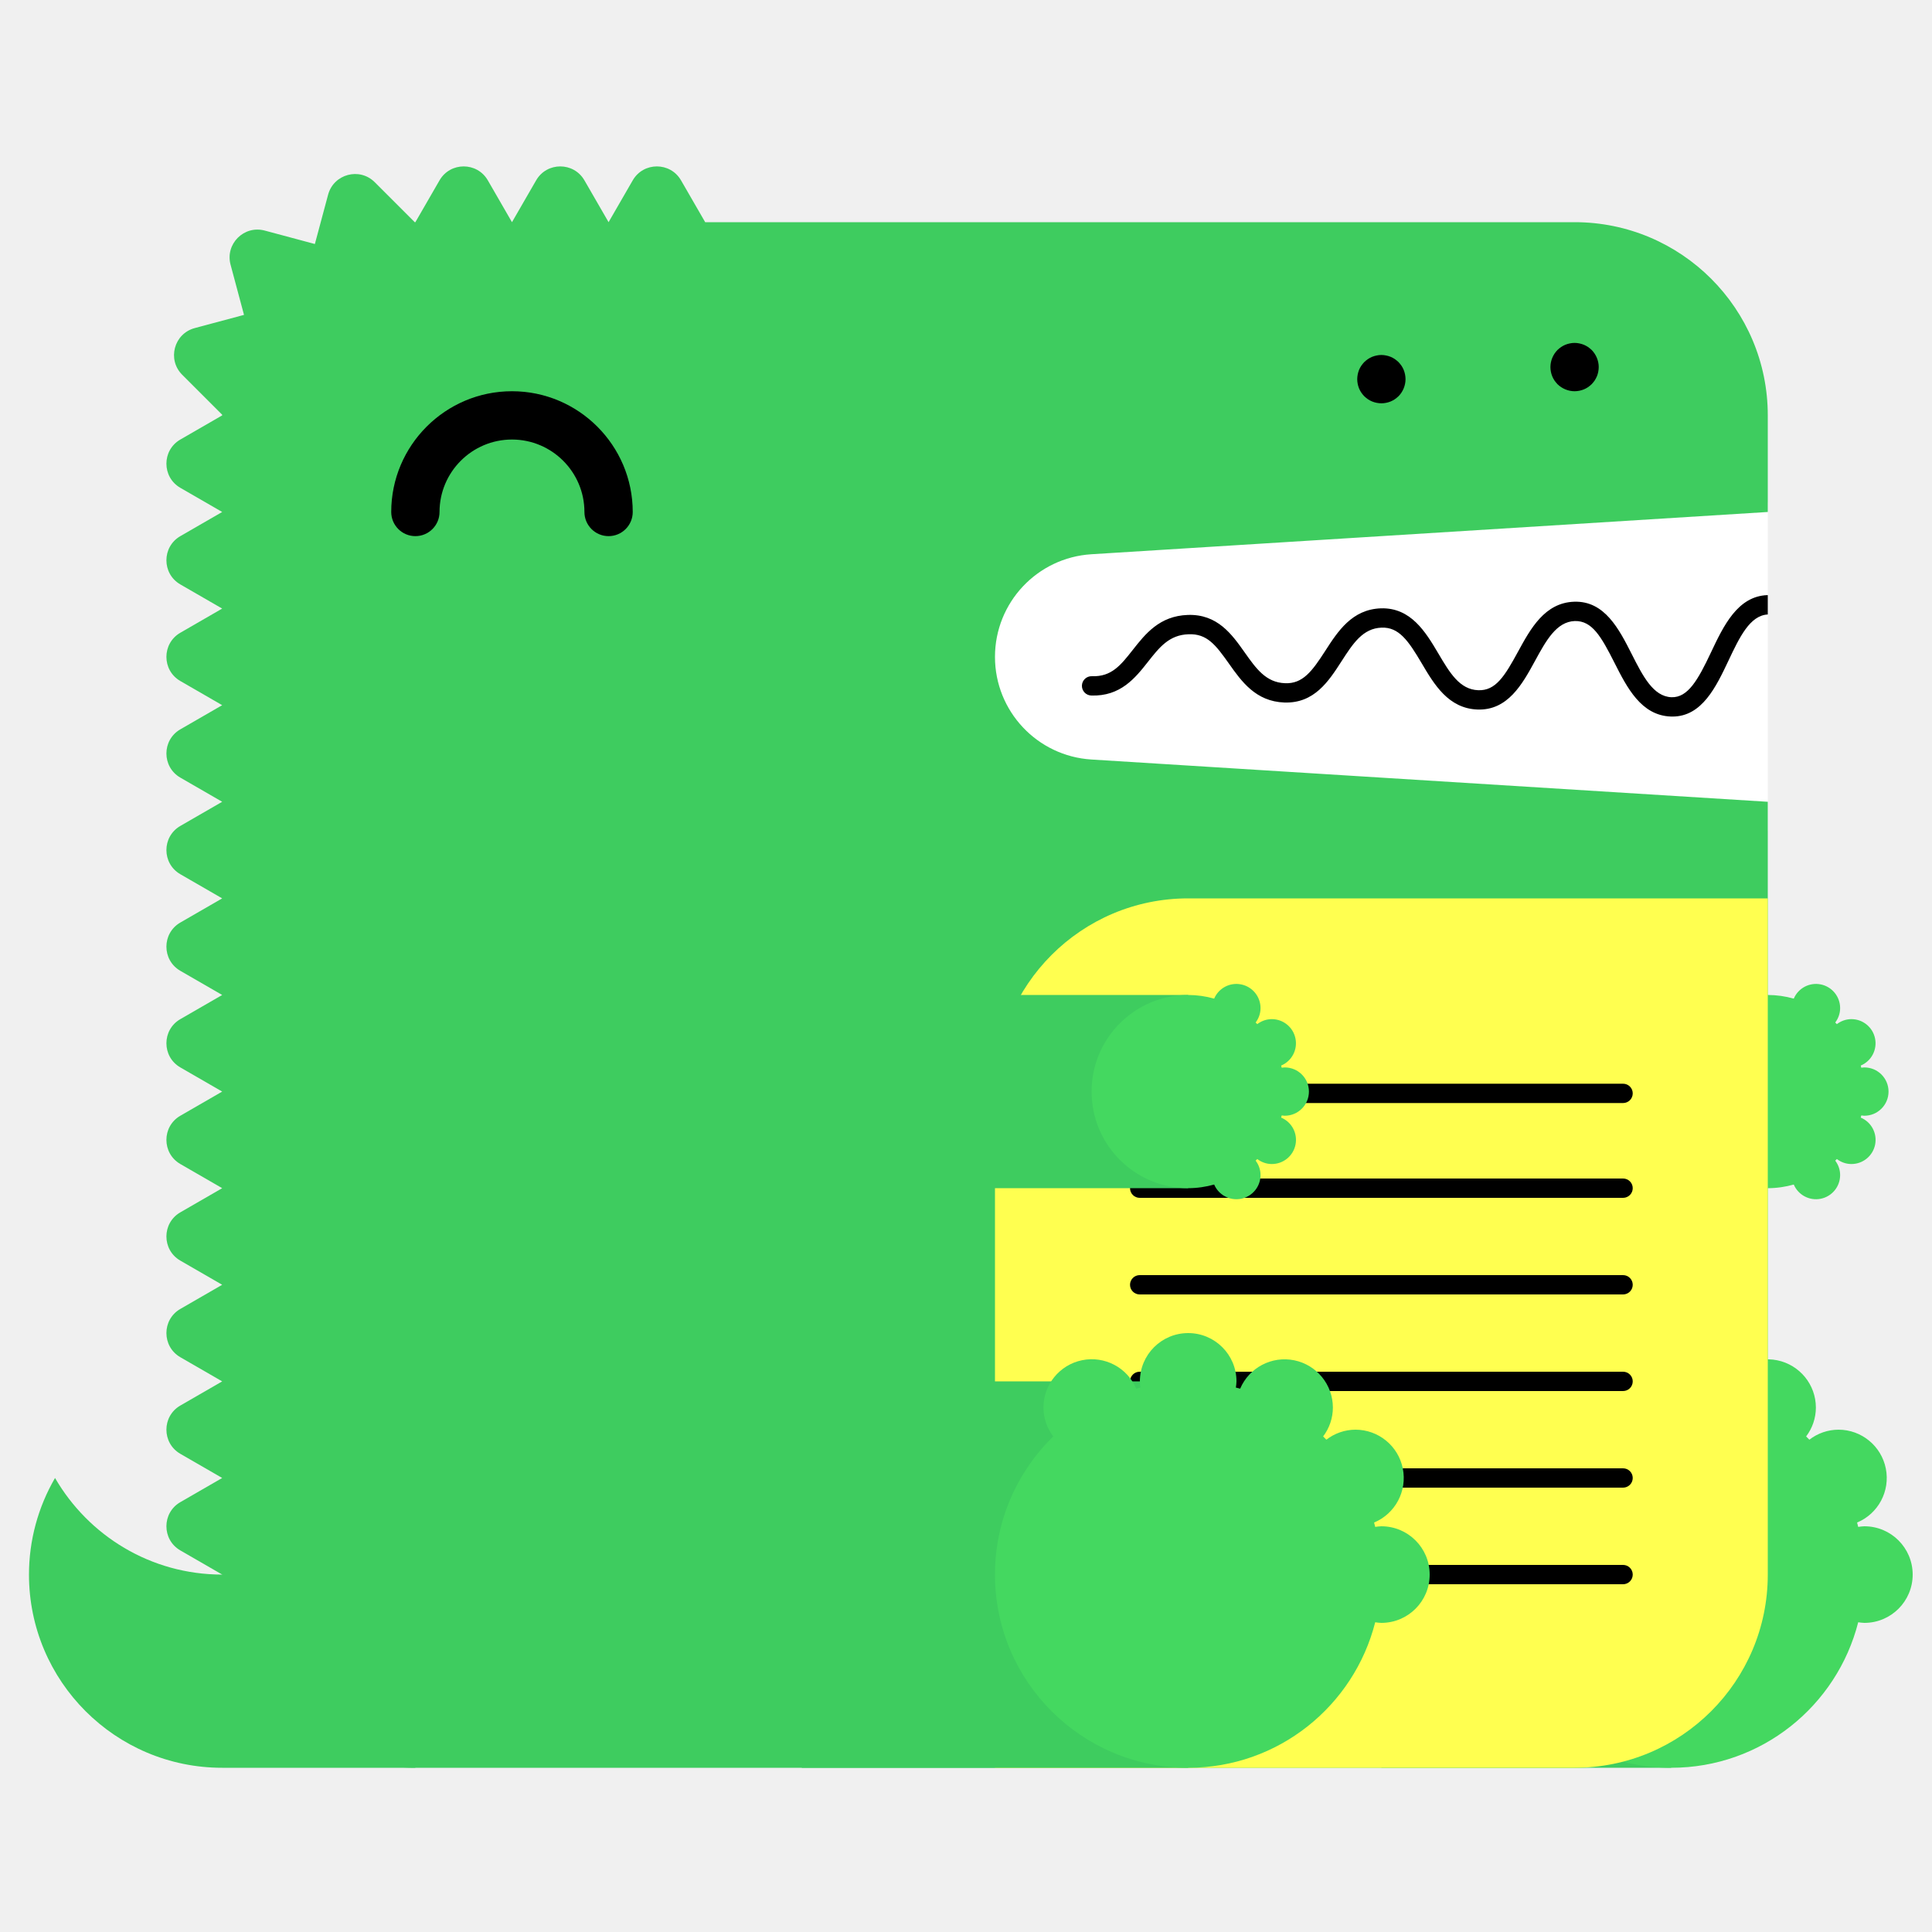
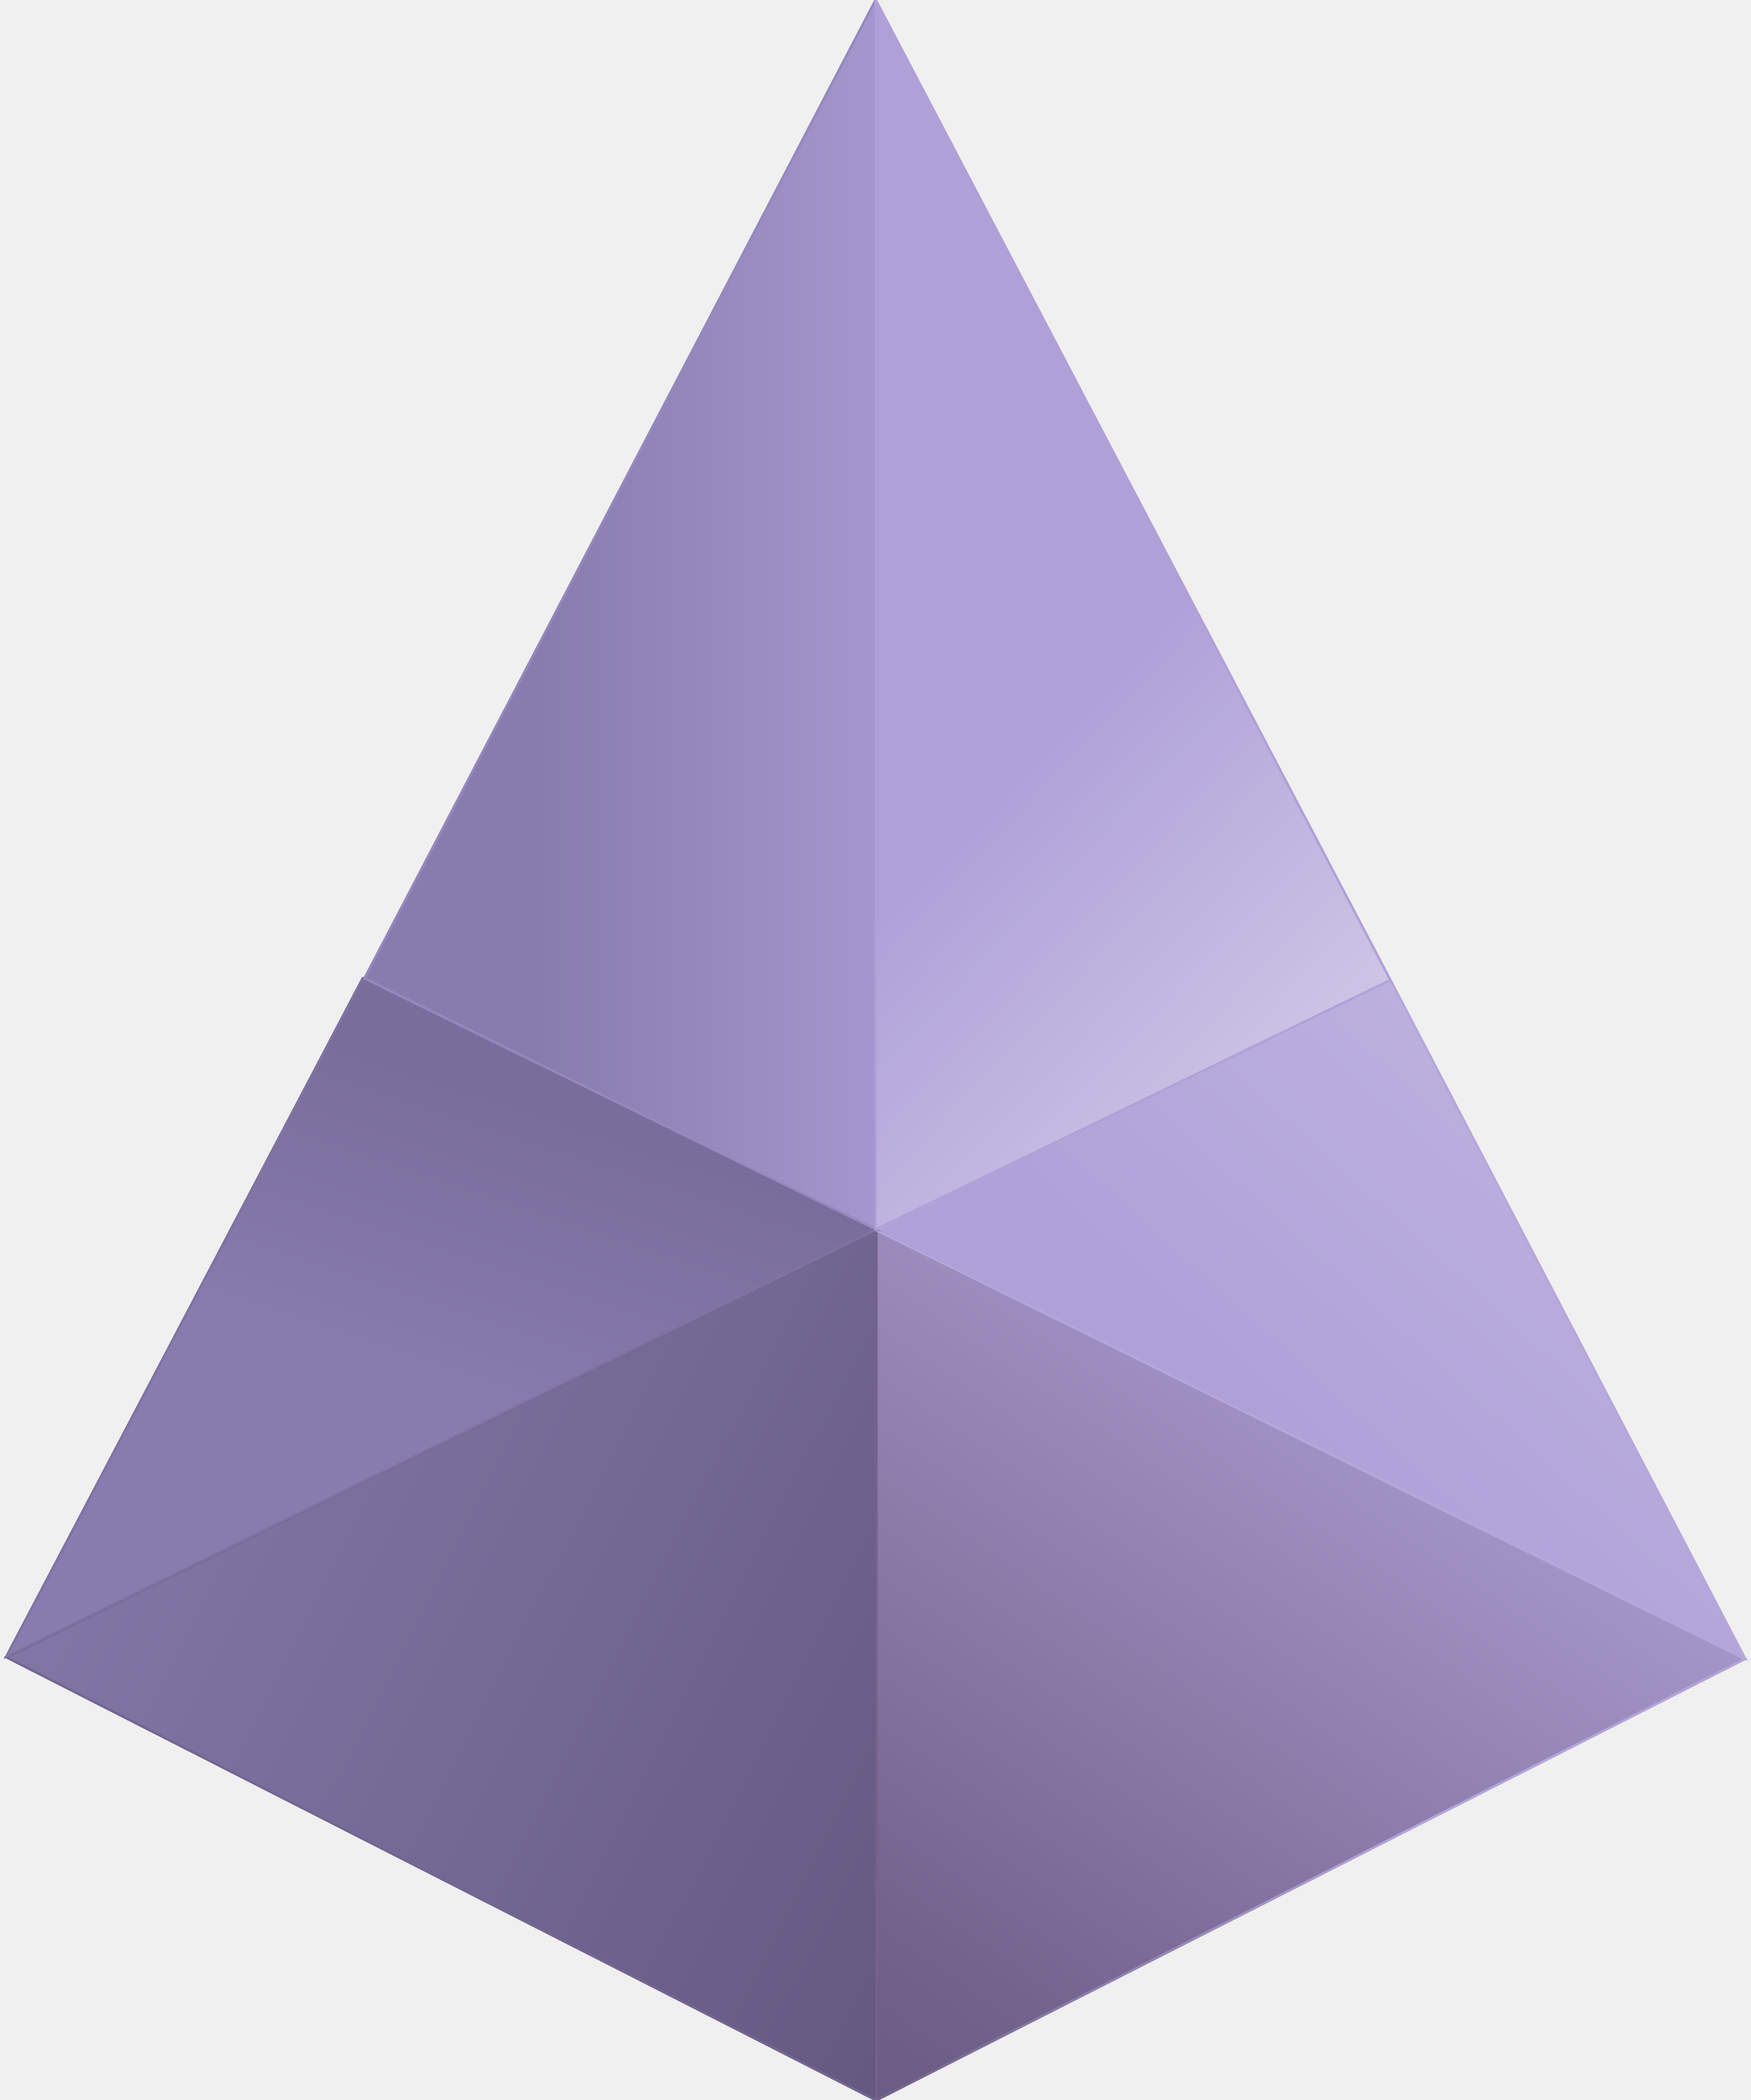
- <svg xmlns="http://www.w3.org/2000/svg" width="200" height="200" viewBox="0 0 200 200">
-   <g fill="none" fill-rule="evenodd">
-     <path fill="#FFF" d="M99 52h84v34H99z" />
-     <path d="M23 163c-7.398 0-13.843-4.027-17.303-10A19.886 19.886 0 0 0 3 163c0 11.046 8.954 20 20 20h20v-20H23z" fill="#3ECC5F" />
-     <path d="M112.98 57.376L183 53V43c0-11.046-8.954-20-20-20H73l-2.5-4.33c-1.112-1.925-3.889-1.925-5 0L63 23l-2.5-4.33c-1.111-1.925-3.889-1.925-5 0L53 23l-2.5-4.33c-1.111-1.925-3.889-1.925-5 0L43 23c-.022 0-.042.003-.065.003l-4.142-4.141c-1.57-1.571-4.252-.853-4.828 1.294l-1.369 5.104-5.192-1.392c-2.148-.575-4.111 1.389-3.535 3.536l1.39 5.193-5.102 1.367c-2.148.576-2.867 3.259-1.296 4.83l4.142 4.142c0 .021-.003.042-.003.064l-4.33 2.5c-1.925 1.111-1.925 3.889 0 5L23 53l-4.33 2.5c-1.925 1.111-1.925 3.889 0 5L23 63l-4.33 2.5c-1.925 1.111-1.925 3.889 0 5L23 73l-4.33 2.5c-1.925 1.111-1.925 3.889 0 5L23 83l-4.33 2.5c-1.925 1.111-1.925 3.889 0 5L23 93l-4.33 2.5c-1.925 1.111-1.925 3.889 0 5L23 103l-4.33 2.5c-1.925 1.111-1.925 3.889 0 5L23 113l-4.33 2.5c-1.925 1.111-1.925 3.889 0 5L23 123l-4.33 2.5c-1.925 1.111-1.925 3.889 0 5L23 133l-4.33 2.5c-1.925 1.111-1.925 3.889 0 5L23 143l-4.33 2.5c-1.925 1.111-1.925 3.889 0 5L23 153l-4.33 2.5c-1.925 1.111-1.925 3.889 0 5L23 163c0 11.046 8.954 20 20 20h120c11.046 0 20-8.954 20-20V83l-70.02-4.376A10.645 10.645 0 0 1 103 68c0-5.621 4.37-10.273 9.98-10.624" fill="#3ECC5F" />
-     <path fill="#3ECC5F" d="M143 183h30v-40h-30z" />
-     <path d="M193 158c-.219 0-.428.037-.639.064-.038-.15-.074-.301-.116-.451A5 5 0 0 0 190.32 148a4.96 4.96 0 0 0-3.016 1.036 26.531 26.531 0 0 0-.335-.336 4.955 4.955 0 0 0 1.011-2.987 5 5 0 0 0-9.599-1.959c-.148-.042-.297-.077-.445-.115.027-.211.064-.42.064-.639a5 5 0 0 0-5-5 5 5 0 0 0-5 5c0 .219.037.428.064.639-.148.038-.297.073-.445.115a4.998 4.998 0 0 0-9.599 1.959c0 1.125.384 2.151 1.011 2.987-3.717 3.632-6.031 8.693-6.031 14.3 0 11.046 8.954 20 20 20 9.339 0 17.16-6.41 19.361-15.064.211.027.42.064.639.064a5 5 0 0 0 5-5 5 5 0 0 0-5-5" fill="#44D860" />
-     <path fill="#3ECC5F" d="M153 123h30v-20h-30z" />
-     <path d="M193 115.5a2.5 2.5 0 1 0 0-5c-.109 0-.214.019-.319.032-.02-.075-.037-.15-.058-.225a2.501 2.501 0 0 0-.963-4.807c-.569 0-1.088.197-1.508.518a6.653 6.653 0 0 0-.168-.168c.314-.417.506-.931.506-1.494a2.5 2.5 0 0 0-4.8-.979A9.987 9.987 0 0 0 183 103c-5.522 0-10 4.478-10 10s4.478 10 10 10c.934 0 1.833-.138 2.69-.377a2.5 2.5 0 0 0 4.8-.979c0-.563-.192-1.077-.506-1.494.057-.055.113-.111.168-.168.42.321.939.518 1.508.518a2.5 2.5 0 0 0 .963-4.807c.021-.074.038-.15.058-.225.105.013.21.032.319.032" fill="#44D860" />
-     <path d="M63 55.5a2.5 2.5 0 0 1-2.5-2.5c0-4.136-3.364-7.5-7.5-7.5s-7.5 3.364-7.5 7.5a2.5 2.5 0 1 1-5 0c0-6.893 5.607-12.5 12.5-12.5S65.5 46.107 65.5 53a2.5 2.5 0 0 1-2.5 2.5" fill="#000" />
-     <path d="M103 183h60c11.046 0 20-8.954 20-20V93h-60c-11.046 0-20 8.954-20 20v70z" fill="#FFFF50" />
-     <path d="M168.02 124h-50.04a1 1 0 1 1 0-2h50.04a1 1 0 1 1 0 2m0 20h-50.04a1 1 0 1 1 0-2h50.04a1 1 0 1 1 0 2m0 20h-50.04a1 1 0 1 1 0-2h50.04a1 1 0 1 1 0 2m0-49.814h-50.04a1 1 0 1 1 0-2h50.04a1 1 0 1 1 0 2m0 19.814h-50.04a1 1 0 1 1 0-2h50.04a1 1 0 1 1 0 2m0 20h-50.04a1 1 0 1 1 0-2h50.04a1 1 0 1 1 0 2M183 61.611c-.012 0-.022-.006-.034-.005-3.09.105-4.552 3.196-5.842 5.923-1.346 2.85-2.387 4.703-4.093 4.647-1.889-.068-2.969-2.202-4.113-4.46-1.314-2.594-2.814-5.536-5.963-5.426-3.046.104-4.513 2.794-5.807 5.167-1.377 2.528-2.314 4.065-4.121 3.994-1.927-.07-2.951-1.805-4.136-3.813-1.321-2.236-2.848-4.75-5.936-4.664-2.994.103-4.465 2.385-5.763 4.4-1.373 2.13-2.335 3.428-4.165 3.351-1.973-.07-2.992-1.51-4.171-3.177-1.324-1.873-2.816-3.993-5.895-3.89-2.928.1-4.399 1.97-5.696 3.618-1.232 1.564-2.194 2.802-4.229 2.724a1 1 0 0 0-.072 2c3.017.101 4.545-1.8 5.872-3.487 1.177-1.496 2.193-2.787 4.193-2.855 1.926-.082 2.829 1.115 4.195 3.045 1.297 1.834 2.769 3.914 5.731 4.021 3.103.104 4.596-2.215 5.918-4.267 1.182-1.834 2.202-3.417 4.15-3.484 1.793-.067 2.769 1.35 4.145 3.681 1.297 2.197 2.766 4.686 5.787 4.796 3.125.108 4.634-2.62 5.949-5.035 1.139-2.088 2.214-4.06 4.119-4.126 1.793-.042 2.728 1.595 4.111 4.33 1.292 2.553 2.757 5.445 5.825 5.556l.169.003c3.064 0 4.518-3.075 5.805-5.794 1.139-2.41 2.217-4.68 4.067-4.773v-2z" fill="#000" />
-     <path fill="#3ECC5F" d="M83 183h40v-40H83z" />
-     <path d="M143 158c-.219 0-.428.037-.639.064-.038-.15-.074-.301-.116-.451A5 5 0 0 0 140.32 148a4.96 4.96 0 0 0-3.016 1.036 26.531 26.531 0 0 0-.335-.336 4.955 4.955 0 0 0 1.011-2.987 5 5 0 0 0-9.599-1.959c-.148-.042-.297-.077-.445-.115.027-.211.064-.42.064-.639a5 5 0 0 0-5-5 5 5 0 0 0-5 5c0 .219.037.428.064.639-.148.038-.297.073-.445.115a4.998 4.998 0 0 0-9.599 1.959c0 1.125.384 2.151 1.011 2.987-3.717 3.632-6.031 8.693-6.031 14.3 0 11.046 8.954 20 20 20 9.339 0 17.16-6.41 19.361-15.064.211.027.42.064.639.064a5 5 0 0 0 5-5 5 5 0 0 0-5-5" fill="#44D860" />
-     <path fill="#3ECC5F" d="M83 123h40v-20H83z" />
-     <path d="M133 115.5a2.5 2.5 0 1 0 0-5c-.109 0-.214.019-.319.032-.02-.075-.037-.15-.058-.225a2.501 2.501 0 0 0-.963-4.807c-.569 0-1.088.197-1.508.518a6.653 6.653 0 0 0-.168-.168c.314-.417.506-.931.506-1.494a2.5 2.5 0 0 0-4.8-.979A9.987 9.987 0 0 0 123 103c-5.522 0-10 4.478-10 10s4.478 10 10 10c.934 0 1.833-.138 2.69-.377a2.5 2.5 0 0 0 4.8-.979c0-.563-.192-1.077-.506-1.494.057-.055.113-.111.168-.168.42.321.939.518 1.508.518a2.5 2.5 0 0 0 .963-4.807c.021-.074.038-.15.058-.225.105.013.21.032.319.032" fill="#44D860" />
-     <path d="M143 41.75c-.16 0-.33-.02-.49-.05a2.52 2.52 0 0 1-.47-.14c-.15-.06-.29-.14-.431-.23-.13-.09-.259-.2-.38-.31-.109-.12-.219-.24-.309-.38s-.17-.28-.231-.43a2.619 2.619 0 0 1-.189-.96c0-.16.02-.33.05-.49.03-.16.08-.31.139-.47.061-.15.141-.29.231-.43.09-.13.2-.26.309-.38.121-.11.25-.22.38-.31.141-.09.281-.17.431-.23.149-.06.31-.11.47-.14.32-.07.65-.07.98 0 .159.03.32.08.47.14.149.06.29.14.43.23.13.09.259.2.38.31.11.12.22.25.31.38.09.14.17.28.23.43.06.16.11.31.14.47.029.16.05.33.05.49 0 .66-.271 1.31-.73 1.77-.121.11-.25.22-.38.31-.14.09-.281.17-.43.23a2.565 2.565 0 0 1-.96.19m20-1.25c-.66 0-1.3-.27-1.771-.73a3.802 3.802 0 0 1-.309-.38c-.09-.14-.17-.28-.231-.43a2.619 2.619 0 0 1-.189-.96c0-.66.27-1.3.729-1.77.121-.11.25-.22.38-.31.141-.09.281-.17.431-.23.149-.06.31-.11.47-.14.32-.07.66-.07.98 0 .159.03.32.08.47.14.149.06.29.14.43.23.13.09.259.2.38.31.459.47.73 1.11.73 1.77 0 .16-.021.33-.05.49-.03.16-.08.32-.14.47-.07.15-.14.29-.23.43-.09.13-.2.26-.31.38-.121.11-.25.22-.38.31-.14.09-.281.17-.43.23a2.565 2.565 0 0 1-.96.19" fill="#000" />
-   </g>
+ <svg xmlns="http://www.w3.org/2000/svg" width="40" height="48" viewBox="0 0 40 48" fill="none">
+   <path d="M20.011 48L0.151 37.86L20.011 28.12V48Z" fill="url(#paint0_linear_76_212)" />
+   <path d="M20.011 48L0.151 37.88L20.031 28.12V48H20.011Z" stroke="#726691" stroke-width="0.05" stroke-miterlimit="10" />
+   <path d="M20.01 28.12L39.87 37.92L20.01 48V28.12Z" fill="url(#paint1_linear_76_212)" />
+   <path d="M20.01 28.12L39.87 37.92L20.03 48V28.12H20.01Z" stroke="url(#paint2_linear_76_212)" stroke-width="0.05" stroke-miterlimit="10" />
+   <path d="M31.75 22.4L39.87 37.9L20.01 28.1L31.75 22.4Z" fill="url(#paint3_linear_76_212)" />
+   <path d="M31.77 22.4L39.87 37.9L20.01 28.12L31.75 22.38L31.77 22.4Z" stroke="#B5A7DB" stroke-width="0.05" stroke-miterlimit="10" />
+   <path d="M8.291 22.36L20.011 28.12L0.131 37.84L8.291 22.36V22.36Z" fill="url(#paint4_linear_76_212)" />
+   <path d="M8.291 22.36L20.031 28.1L0.151 37.86L8.291 22.36V22.36Z" stroke="#8073A3" stroke-width="0.05" stroke-miterlimit="10" />
+   <path d="M20.011 28.12V0.02L8.311 22.38L20.05 28.12H20.011Z" fill="url(#paint5_linear_76_212)" />
+   <path d="M20.011 28.12V0L8.331 22.36L20.051 28.12H20.011Z" stroke="#9688BD" stroke-width="0.05" stroke-miterlimit="10" />
+   <path d="M20.01 28.12V0.02L31.75 22.4L20.01 28.12Z" fill="url(#paint6_linear_76_212)" />
+   <path d="M20.01 28.12V0L31.77 22.4L20.01 28.1V28.12Z" stroke="#AFA0D8" stroke-width="0.05" stroke-miterlimit="10" />
+   <path d="M20.011 48L0.151 37.86L20.011 28.12V48Z" fill="url(#paint7_linear_76_212)" />
+   <path d="M20.011 48L0.151 37.88L20.031 28.12V48H20.011Z" stroke="#726691" stroke-width="0.05" stroke-miterlimit="10" />
+   <path d="M20.01 28.12L39.87 37.92L20.01 48V28.12Z" fill="url(#paint8_linear_76_212)" />
+   <path d="M20.01 28.12L39.87 37.92L20.03 48V28.12H20.01Z" stroke="url(#paint9_linear_76_212)" stroke-width="0.05" stroke-miterlimit="10" />
+   <path d="M31.75 22.4L39.87 37.9L20.01 28.1L31.75 22.4Z" fill="url(#paint10_linear_76_212)" />
+   <path d="M31.77 22.4L39.87 37.9L20.01 28.12L31.75 22.38L31.77 22.4Z" stroke="#B5A7DB" stroke-width="0.05" stroke-miterlimit="10" />
+   <path d="M8.291 22.36L20.011 28.12L0.131 37.84L8.291 22.36V22.36Z" fill="url(#paint11_linear_76_212)" />
+   <path d="M8.291 22.36L20.031 28.1L0.151 37.86L8.291 22.36V22.36Z" stroke="#8073A3" stroke-width="0.05" stroke-miterlimit="10" />
+   <path d="M20.011 28.12V0.02L8.311 22.38L20.05 28.12H20.011Z" fill="url(#paint12_linear_76_212)" />
+   <path d="M20.011 28.12V0L8.331 22.36L20.051 28.12H20.011Z" stroke="#9688BD" stroke-width="0.05" stroke-miterlimit="10" />
+   <path d="M20.01 28.12V0.02L31.75 22.4L20.01 28.12Z" fill="url(#paint13_linear_76_212)" />
+   <path d="M20.01 28.12V0L31.77 22.4L20.01 28.1V28.12Z" stroke="#AFA0D8" stroke-width="0.05" stroke-miterlimit="10" />
+   <path d="M20.011 48L0.151 37.86L20.011 28.12V48Z" fill="url(#paint14_linear_76_212)" />
+   <path d="M20.011 48L0.151 37.88L20.031 28.12V48H20.011Z" stroke="#726691" stroke-width="0.05" stroke-miterlimit="10" />
+   <path d="M20.01 28.12L39.87 37.92L20.01 48V28.12Z" fill="url(#paint15_linear_76_212)" />
+   <path d="M20.01 28.12L39.87 37.92L20.03 48V28.12H20.01Z" stroke="url(#paint16_linear_76_212)" stroke-width="0.05" stroke-miterlimit="10" />
+   <path d="M31.75 22.4L39.87 37.9L20.01 28.1L31.75 22.4Z" fill="url(#paint17_linear_76_212)" />
+   <path d="M31.77 22.4L39.87 37.9L20.01 28.12L31.75 22.38L31.77 22.4Z" stroke="#B5A7DB" stroke-width="0.05" stroke-miterlimit="10" />
+   <path d="M8.291 22.36L20.011 28.12L0.131 37.84L8.291 22.36V22.36Z" fill="url(#paint18_linear_76_212)" />
+   <path d="M8.291 22.36L20.031 28.1L0.151 37.86L8.291 22.36V22.36Z" stroke="#8073A3" stroke-width="0.05" stroke-miterlimit="10" />
+   <path d="M20.011 28.12V0.02L8.311 22.38L20.05 28.12H20.011Z" fill="url(#paint19_linear_76_212)" />
+   <path d="M20.011 28.12V0L8.331 22.36L20.051 28.12H20.011Z" stroke="#9688BD" stroke-width="0.05" stroke-miterlimit="10" />
+   <path d="M20.01 28.12V0.02L31.75 22.4L20.01 28.12Z" fill="url(#paint20_linear_76_212)" />
+   <path d="M20.01 28.12V0L31.77 22.4L20.01 28.1V28.12Z" stroke="#AFA0D8" stroke-width="0.05" stroke-miterlimit="10" />
+   <path d="M20.011 48L0.151 37.86L20.011 28.12V48Z" fill="url(#paint21_linear_76_212)" />
+   <path d="M20.011 48L0.151 37.88L20.031 28.12V48H20.011Z" stroke="#726691" stroke-width="0.05" stroke-miterlimit="10" />
+   <path d="M20.01 28.12L39.87 37.92L20.01 48V28.12Z" fill="url(#paint22_linear_76_212)" />
+   <path d="M20.01 28.12L39.87 37.92L20.03 48V28.12H20.01Z" stroke="url(#paint23_linear_76_212)" stroke-width="0.05" stroke-miterlimit="10" />
+   <path d="M31.75 22.4L39.87 37.9L20.01 28.1L31.75 22.4Z" fill="url(#paint24_linear_76_212)" />
+   <path d="M31.77 22.4L39.87 37.9L20.01 28.12L31.75 22.38L31.77 22.4Z" stroke="#B5A7DB" stroke-width="0.05" stroke-miterlimit="10" />
+   <path d="M8.291 22.36L20.011 28.12L0.131 37.84L8.291 22.36V22.36Z" fill="url(#paint25_linear_76_212)" />
+   <path d="M8.291 22.36L20.031 28.1L0.151 37.86L8.291 22.36V22.36Z" stroke="#8073A3" stroke-width="0.05" stroke-miterlimit="10" />
+   <path d="M20.011 28.12V0.02L8.311 22.38L20.05 28.12H20.011Z" fill="url(#paint26_linear_76_212)" />
+   <path d="M20.011 28.12V0L8.331 22.36L20.051 28.12H20.011Z" stroke="#9688BD" stroke-width="0.05" stroke-miterlimit="10" />
+   <path d="M20.01 28.12V0.02L31.75 22.4L20.01 28.12Z" fill="url(#paint27_linear_76_212)" />
+   <path d="M20.01 28.12V0L31.77 22.4L20.01 28.1V28.12Z" stroke="#AFA0D8" stroke-width="0.05" stroke-miterlimit="10" />
+   <defs>
+     <linearGradient id="paint0_linear_76_212" x1="4.451" y1="31.18" x2="24.751" y2="41.4" gradientUnits="userSpaceOnUse">
+       <stop stop-color="#8175A5" />
+       <stop offset="1" stop-color="#63577F" />
+     </linearGradient>
+     <linearGradient id="paint1_linear_76_212" x1="19.85" y1="49.98" x2="34.61" y2="28.36" gradientUnits="userSpaceOnUse">
+       <stop stop-color="#655981" />
+       <stop offset="0.2" stop-color="#73628C" />
+       <stop offset="1" stop-color="#B3A5DA" />
+     </linearGradient>
+     <linearGradient id="paint2_linear_76_212" x1="20.03" y1="-173.76" x2="39.89" y2="-173.76" gradientUnits="userSpaceOnUse">
+       <stop stop-color="#73628C" />
+       <stop offset="0.6" stop-color="#B3A5DA" />
+       <stop offset="1" stop-color="#B3A5DA" />
+     </linearGradient>
+     <linearGradient id="paint3_linear_76_212" x1="28.61" y1="32.7" x2="44.11" y2="15.6" gradientUnits="userSpaceOnUse">
+       <stop stop-color="#AFA0D8" />
+       <stop offset="1" stop-color="#CEC6E6" />
+     </linearGradient>
+     <linearGradient id="paint4_linear_76_212" x1="10.171" y1="31.92" x2="12.351" y2="25.36" gradientUnits="userSpaceOnUse">
+       <stop stop-color="#887BAE" />
+       <stop offset="1" stop-color="#796D9B" />
+     </linearGradient>
+     <linearGradient id="paint5_linear_76_212" x1="22.691" y1="14.06" x2="12.39" y2="14.06" gradientUnits="userSpaceOnUse">
+       <stop stop-color="#AFA0D8" />
+       <stop offset="1" stop-color="#887BAE" />
+     </linearGradient>
+     <linearGradient id="paint6_linear_76_212" x1="23.35" y1="17.3" x2="30.63" y2="24.2" gradientUnits="userSpaceOnUse">
+       <stop stop-color="#AFA0D8" />
+       <stop offset="1" stop-color="#CEC6E6" />
+     </linearGradient>
+     <linearGradient id="paint7_linear_76_212" x1="4.451" y1="31.18" x2="24.751" y2="41.4" gradientUnits="userSpaceOnUse">
+       <stop stop-color="#8175A5" />
+       <stop offset="1" stop-color="#63577F" />
+     </linearGradient>
+     <linearGradient id="paint8_linear_76_212" x1="19.85" y1="49.98" x2="34.61" y2="28.36" gradientUnits="userSpaceOnUse">
+       <stop stop-color="#655981" />
+       <stop offset="0.2" stop-color="#73628C" />
+       <stop offset="1" stop-color="#B3A5DA" />
+     </linearGradient>
+     <linearGradient id="paint9_linear_76_212" x1="20.03" y1="-173.76" x2="39.89" y2="-173.76" gradientUnits="userSpaceOnUse">
+       <stop stop-color="#73628C" />
+       <stop offset="0.6" stop-color="#B3A5DA" />
+       <stop offset="1" stop-color="#B3A5DA" />
+     </linearGradient>
+     <linearGradient id="paint10_linear_76_212" x1="28.61" y1="32.7" x2="44.11" y2="15.6" gradientUnits="userSpaceOnUse">
+       <stop stop-color="#AFA0D8" />
+       <stop offset="1" stop-color="#CEC6E6" />
+     </linearGradient>
+     <linearGradient id="paint11_linear_76_212" x1="10.171" y1="31.92" x2="12.351" y2="25.36" gradientUnits="userSpaceOnUse">
+       <stop stop-color="#887BAE" />
+       <stop offset="1" stop-color="#796D9B" />
+     </linearGradient>
+     <linearGradient id="paint12_linear_76_212" x1="22.691" y1="14.06" x2="12.39" y2="14.06" gradientUnits="userSpaceOnUse">
+       <stop stop-color="#AFA0D8" />
+       <stop offset="1" stop-color="#887BAE" />
+     </linearGradient>
+     <linearGradient id="paint13_linear_76_212" x1="23.35" y1="17.3" x2="30.63" y2="24.2" gradientUnits="userSpaceOnUse">
+       <stop stop-color="#AFA0D8" />
+       <stop offset="1" stop-color="#CEC6E6" />
+     </linearGradient>
+     <linearGradient id="paint14_linear_76_212" x1="4.451" y1="31.18" x2="24.751" y2="41.4" gradientUnits="userSpaceOnUse">
+       <stop stop-color="#8175A5" />
+       <stop offset="1" stop-color="#63577F" />
+     </linearGradient>
+     <linearGradient id="paint15_linear_76_212" x1="19.85" y1="49.98" x2="34.61" y2="28.36" gradientUnits="userSpaceOnUse">
+       <stop stop-color="#655981" />
+       <stop offset="0.2" stop-color="#73628C" />
+       <stop offset="1" stop-color="#B3A5DA" />
+     </linearGradient>
+     <linearGradient id="paint16_linear_76_212" x1="20.03" y1="-173.76" x2="39.89" y2="-173.76" gradientUnits="userSpaceOnUse">
+       <stop stop-color="#73628C" />
+       <stop offset="0.6" stop-color="#B3A5DA" />
+       <stop offset="1" stop-color="#B3A5DA" />
+     </linearGradient>
+     <linearGradient id="paint17_linear_76_212" x1="28.61" y1="32.7" x2="44.11" y2="15.6" gradientUnits="userSpaceOnUse">
+       <stop stop-color="#AFA0D8" />
+       <stop offset="1" stop-color="#CEC6E6" />
+     </linearGradient>
+     <linearGradient id="paint18_linear_76_212" x1="10.171" y1="31.92" x2="12.351" y2="25.36" gradientUnits="userSpaceOnUse">
+       <stop stop-color="#887BAE" />
+       <stop offset="1" stop-color="#796D9B" />
+     </linearGradient>
+     <linearGradient id="paint19_linear_76_212" x1="22.691" y1="14.06" x2="12.39" y2="14.06" gradientUnits="userSpaceOnUse">
+       <stop stop-color="#AFA0D8" />
+       <stop offset="1" stop-color="#887BAE" />
+     </linearGradient>
+     <linearGradient id="paint20_linear_76_212" x1="23.35" y1="17.3" x2="30.63" y2="24.2" gradientUnits="userSpaceOnUse">
+       <stop stop-color="#AFA0D8" />
+       <stop offset="1" stop-color="#CEC6E6" />
+     </linearGradient>
+     <linearGradient id="paint21_linear_76_212" x1="4.451" y1="31.18" x2="24.751" y2="41.4" gradientUnits="userSpaceOnUse">
+       <stop stop-color="#8175A5" />
+       <stop offset="1" stop-color="#63577F" />
+     </linearGradient>
+     <linearGradient id="paint22_linear_76_212" x1="19.85" y1="49.98" x2="34.61" y2="28.36" gradientUnits="userSpaceOnUse">
+       <stop stop-color="#655981" />
+       <stop offset="0.2" stop-color="#73628C" />
+       <stop offset="1" stop-color="#B3A5DA" />
+     </linearGradient>
+     <linearGradient id="paint23_linear_76_212" x1="20.03" y1="-173.76" x2="39.89" y2="-173.76" gradientUnits="userSpaceOnUse">
+       <stop stop-color="#73628C" />
+       <stop offset="0.6" stop-color="#B3A5DA" />
+       <stop offset="1" stop-color="#B3A5DA" />
+     </linearGradient>
+     <linearGradient id="paint24_linear_76_212" x1="28.61" y1="32.7" x2="44.11" y2="15.6" gradientUnits="userSpaceOnUse">
+       <stop stop-color="#AFA0D8" />
+       <stop offset="1" stop-color="#CEC6E6" />
+     </linearGradient>
+     <linearGradient id="paint25_linear_76_212" x1="10.171" y1="31.92" x2="12.351" y2="25.36" gradientUnits="userSpaceOnUse">
+       <stop stop-color="#887BAE" />
+       <stop offset="1" stop-color="#796D9B" />
+     </linearGradient>
+     <linearGradient id="paint26_linear_76_212" x1="22.691" y1="14.06" x2="12.39" y2="14.06" gradientUnits="userSpaceOnUse">
+       <stop stop-color="#AFA0D8" />
+       <stop offset="1" stop-color="#887BAE" />
+     </linearGradient>
+     <linearGradient id="paint27_linear_76_212" x1="23.35" y1="17.3" x2="30.63" y2="24.2" gradientUnits="userSpaceOnUse">
+       <stop stop-color="#AFA0D8" />
+       <stop offset="1" stop-color="#CEC6E6" />
+     </linearGradient>
+   </defs>
</svg>
